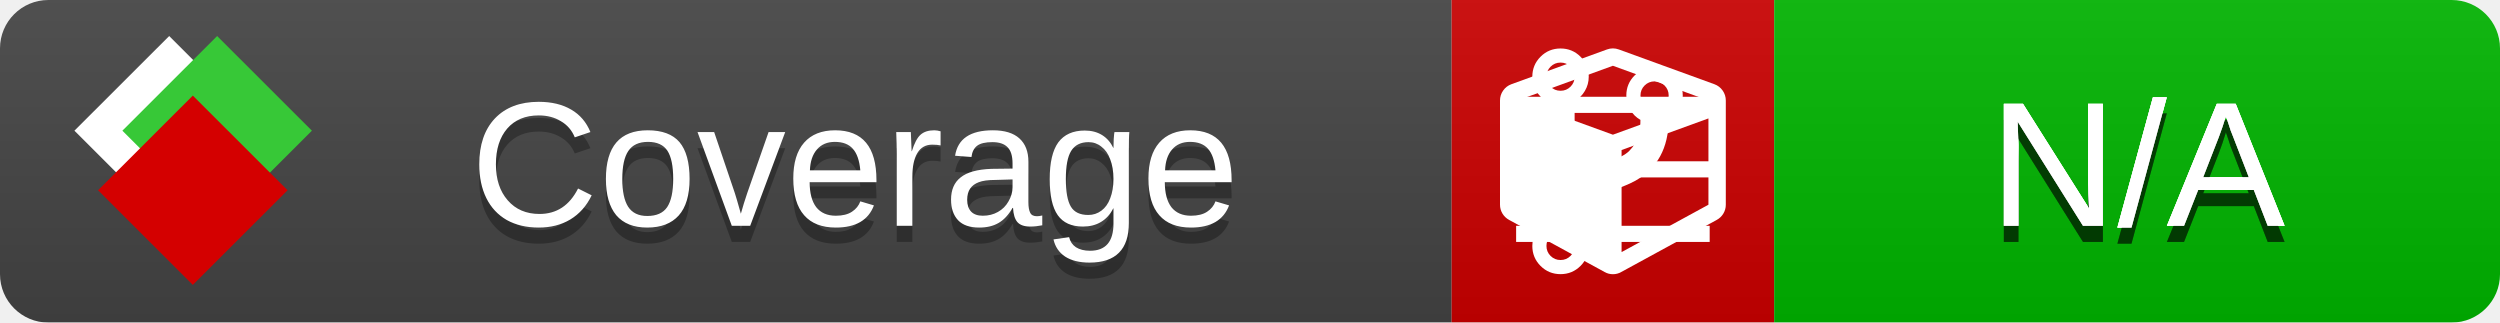
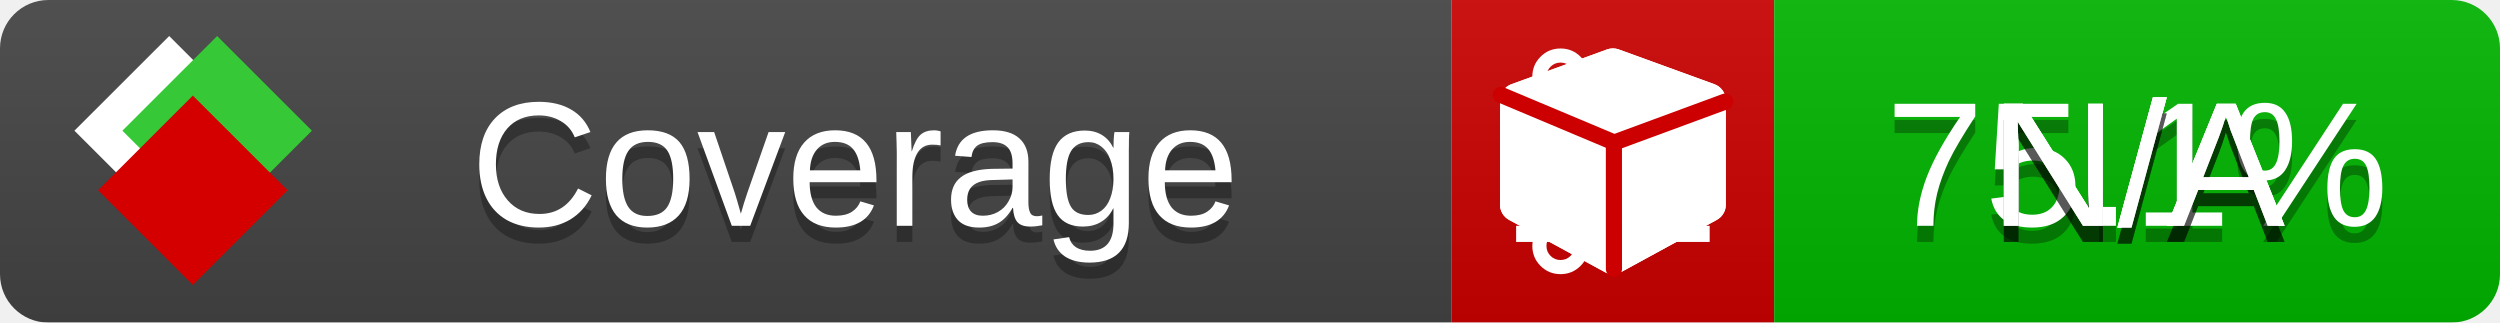
<svg xmlns="http://www.w3.org/2000/svg" xmlns:xlink="http://www.w3.org/1999/xlink" width="155" height="20">
  <style type="text/css">
          
            @keyframes fade1 {
                0% { visibility: visible; opacity: 1; }
-                27% { visibility: visible; opacity: 1; }
-                33% { visibility: hidden; opacity: 0; }
-                60% { visibility: hidden; opacity: 0; }
-                66% { visibility: hidden; opacity: 0; }
-                93% { visibility: hidden; opacity: 0; }
+                23% { visibility: visible; opacity: 1; }
+                25% { visibility: hidden; opacity: 0; }
+                48% { visibility: hidden; opacity: 0; }
+                50% { visibility: hidden; opacity: 0; }
+                73% { visibility: hidden; opacity: 0; }
+                75% { visibility: hidden; opacity: 0; }
+                98% { visibility: hidden; opacity: 0; }
              100% { visibility: visible; opacity: 1; }
            }
            @keyframes fade2 {
                0% { visibility: hidden; opacity: 0; }
-                27% { visibility: hidden; opacity: 0; }
-                33% { visibility: visible; opacity: 1; }
-                60% { visibility: visible; opacity: 1; }
-                66% { visibility: hidden; opacity: 0; }
-                93% { visibility: hidden; opacity: 0; }
+                23% { visibility: hidden; opacity: 0; }
+                25% { visibility: visible; opacity: 1; }
+                48% { visibility: visible; opacity: 1; }
+                50% { visibility: hidden; opacity: 0; }
+                73% { visibility: hidden; opacity: 0; }
+                75% { visibility: hidden; opacity: 0; }
+                98% { visibility: hidden; opacity: 0; }
              100% { visibility: hidden; opacity: 0; }
            }
            @keyframes fade3 {
                0% { visibility: hidden; opacity: 0; }
-                27% { visibility: hidden; opacity: 0; }
-                33% { visibility: hidden; opacity: 0; }
-                60% { visibility: hidden; opacity: 0; }
-                66% { visibility: visible; opacity: 1; }
-                93% { visibility: visible; opacity: 1; }
+                23% { visibility: hidden; opacity: 0; }
+                25% { visibility: hidden; opacity: 0; }
+                48% { visibility: hidden; opacity: 0; }
+                50% { visibility: visible; opacity: 1; }
+                73% { visibility: visible; opacity: 1; }
+                75% { visibility: hidden; opacity: 0; }
+                98% { visibility: hidden; opacity: 0; }
+               100% { visibility: hidden; opacity: 0; }
+             }
+             @keyframes fade4 {
+                 0% { visibility: hidden; opacity: 0; }
+                23% { visibility: hidden; opacity: 0; }
+                25% { visibility: hidden; opacity: 0; }
+                48% { visibility: hidden; opacity: 0; }
+                50% { visibility: hidden; opacity: 0; }
+                73% { visibility: hidden; opacity: 0; }
+                75% { visibility: visible; opacity: 1; }
+                98% { visibility: visible; opacity: 1; }
              100% { visibility: hidden; opacity: 0; }
            }
            .linecoverage {
                animation-duration: 15s;
                animation-name: fade1;
                animation-iteration-count: infinite;
            }
            .branchcoverage {
                animation-duration: 15s;
                animation-name: fade2;
                animation-iteration-count: infinite;
            }
            .methodcoverage {
                animation-duration: 15s;
                animation-name: fade3;
+                 animation-iteration-count: infinite;
+             }
+             .fullmethodcoverage {
+                 animation-duration: 15s;
+                 animation-name: fade4;
                animation-iteration-count: infinite;
            }
          
    </style>
  <defs>
    <linearGradient id="gradient" x2="0" y2="100%">
      <stop offset="0" stop-color="#bbb" stop-opacity=".1" />
      <stop offset="1" stop-opacity=".1" />
    </linearGradient>
    <linearGradient id="c">
      <stop offset="0" stop-color="#d40000" />
      <stop offset="1" stop-color="#ff2a2a" />
    </linearGradient>
    <linearGradient id="a">
      <stop offset="0" stop-color="#e0e0de" />
      <stop offset="1" stop-color="#fff" />
    </linearGradient>
    <linearGradient id="b">
      <stop offset="0" stop-color="#37c837" />
      <stop offset="1" stop-color="#217821" />
    </linearGradient>
    <linearGradient xlink:href="#a" id="e" x1="106.44" x2="69.96" y1="-11.96" y2="-46.84" gradientTransform="matrix(-.8426 -.00045 -.00045 -.8426 -94.27 -75.82)" gradientUnits="userSpaceOnUse" />
    <linearGradient xlink:href="#b" id="f" x1="56.19" x2="77.97" y1="-23.45" y2="10.62" gradientTransform="matrix(.8426 .00045 .00045 .8426 94.27 75.82)" gradientUnits="userSpaceOnUse" />
    <linearGradient xlink:href="#c" id="g" x1="79.98" x2="132.9" y1="10.79" y2="10.79" gradientTransform="matrix(.8426 .00045 .00045 .8426 94.27 75.82)" gradientUnits="userSpaceOnUse" />
    <mask id="mask">
      <rect width="155" height="20" rx="3" fill="#fff" />
    </mask>
    <g id="icon" transform="matrix(.04486 0 0 .04481 -.48 -.63)">
      <rect width="52.92" height="52.92" x="-109.72" y="-27.13" fill="url(#e)" transform="rotate(-135)" />
      <rect width="52.92" height="52.92" x="70.19" y="-39.18" fill="url(#f)" transform="rotate(45)" />
      <rect width="52.92" height="52.92" x="80.05" y="-15.74" fill="url(#g)" transform="rotate(45)" />
    </g>
  </defs>
  <g mask="url(#mask)">
    <rect x="0" y="0" width="90" height="20" fill="#444" />
    <rect x="90" y="0" width="20" height="20" fill="#c00" />
    <rect x="110" y="0" width="45" height="20" fill="#00B600" />
    <rect x="0" y="0" width="155" height="20" fill="url(#gradient)" />
  </g>
  <g>
    <path class="linecoverage" stroke="#fff" d="M94 6.5 h12 M94 10.5 h12 M94 14.5 h12" />
    <path class="branchcoverage" fill="#fff" d="m 97.628,15.247 q 0,-0.364 -0.255,-0.619 -0.255,-0.255 -0.619,-0.255 -0.364,0 -0.619,0.255 -0.255,0.255 -0.255,0.619 0,0.364 0.255,0.619 0.255,0.255 0.619,0.255 0.364,0 0.619,-0.255 0.255,-0.255 0.255,-0.619 z m 0,-10.493 q 0,-0.364 -0.255,-0.619 -0.255,-0.255 -0.619,-0.255 -0.364,0 -0.619,0.255 -0.255,0.255 -0.255,0.619 0,0.364 0.255,0.619 0.255,0.255 0.619,0.255 0.364,0 0.619,-0.255 0.255,-0.255 0.255,-0.619 z m 5.83,1.166 q 0,-0.364 -0.255,-0.619 -0.255,-0.255 -0.619,-0.255 -0.364,0 -0.619,0.255 -0.255,0.255 -0.255,0.619 0,0.364 0.255,0.619 0.255,0.255 0.619,0.255 0.364,0 0.619,-0.255 0.255,-0.255 0.255,-0.619 z m 0.874,0 q 0,0.474 -0.237,0.879 -0.237,0.405 -0.638,0.633 -0.018,2.614 -2.059,3.771 -0.619,0.346 -1.849,0.738 -1.166,0.364 -1.544,0.647 -0.378,0.282 -0.378,0.911 l 0,0.237 q 0.401,0.228 0.638,0.633 0.237,0.405 0.237,0.879 0,0.729 -0.51,1.239 -0.51,0.51 -1.239,0.51 -0.729,0 -1.239,-0.51 -0.51,-0.51 -0.51,-1.239 0,-0.474 0.237,-0.879 0.237,-0.405 0.638,-0.633 l 0,-7.469 q -0.401,-0.228 -0.638,-0.633 -0.237,-0.405 -0.237,-0.879 0,-0.729 0.51,-1.239 0.51,-0.51 1.239,-0.51 0.729,0 1.239,0.51 0.51,0.51 0.51,1.239 0,0.474 -0.237,0.879 -0.237,0.405 -0.638,0.633 l 0,4.527 q 0.492,-0.237 1.403,-0.519 0.501,-0.155 0.797,-0.269 0.296,-0.114 0.642,-0.282 0.346,-0.169 0.537,-0.36 0.191,-0.191 0.369,-0.465 0.178,-0.273 0.255,-0.633 0.077,-0.36 0.077,-0.833 -0.401,-0.228 -0.638,-0.633 -0.237,-0.405 -0.237,-0.879 0,-0.729 0.51,-1.239 0.51,-0.51 1.239,-0.51 0.729,0 1.239,0.51 0.51,0.51 0.51,1.239 z" />
    <path class="methodcoverage" fill="#fff" d="m 100.538,15.629 5.385,-2.936 v -5.351 l -5.385,1.96 z M 100,8.351 105.873,6.214 100,4.077 94.127,6.214 Z m 7,-2.12 v 6.462 q 0,0.294 -0.151,0.547 -0.151,0.252 -0.412,0.395 l -5.923,3.231 q -0.236,0.135 -0.513,0.135 -0.278,0 -0.513,-0.135 l -5.923,-3.231 Q 93.303,13.492 93.151,13.239 93,12.987 93,12.692 v -6.462 q 0,-0.337 0.194,-0.614 0.194,-0.278 0.513,-0.395 l 5.923,-2.154 q 0.185,-0.067 0.37,-0.067 0.185,0 0.37,0.067 l 5.923,2.154 q 0.32,0.118 0.513,0.395 Q 107,5.894 107,6.231 Z" />
+     <path class="fullmethodcoverage" fill="#fff" d="m 107,6.231 v 6.462 c 0,0.196 -0.051,0.379 -0.151,0.547 -0.101,0.168 -0.238,0.3 -0.412,0.395 l -5.923,3.231 c -0.157,0.09 -0.328,0.135 -0.513,0.135 -0.185,0 -0.356,-0.045 -0.513,-0.135 l -5.923,-3.231 C 93.39,13.539 93.252,13.407 93.151,13.239 93.05,13.071 93,12.889 93,12.692 v -6.462 c 0,-0.224 0.065,-0.429 0.194,-0.614 0.129,-0.185 0.3,-0.317 0.513,-0.395 l 5.923,-2.154 c 0.123,-0.045 0.247,-0.067 0.37,-0.067 0.123,0 0.247,0.022 0.37,0.067 l 5.923,2.154 c 0.213,0.079 0.384,0.21 0.513,0.395 0.129,0.185 0.194,0.39 0.194,0.614 z" />
+     <path class="fullmethodcoverage" style="fill:none;stroke:#cc0000;stroke-width:1;stroke-linecap:round;stroke-dasharray:none;stroke-opacity:1" d="m 100.064,16.677 -0.002,-7.833 6.906,-2.547" />
+     <path class="fullmethodcoverage" style="fill:none;stroke:#cc0000;stroke-width:1;stroke-linecap:round;stroke-dasharray:none;stroke-opacity:1" d="M 99.914,8.765 93.052,5.882" />
  </g>
  <g fill="#fff" text-anchor="middle" font-family="Verdana,Arial,Geneva,sans-serif" font-size="11">
    <a xlink:href="https://github.com/danielpalme/ReportGenerator" target="_top">
      <use xlink:href="#icon" transform="translate(3,1) scale(3.5)" />
    </a>
    <text x="53" y="15" fill="#010101" fill-opacity=".3">Coverage</text>
    <text x="53" y="14" fill="#fff">Coverage</text>
-     <text class="linecoverage" x="132.5" y="15" fill="#010101" fill-opacity=".3">N/A</text>
-     <text class="linecoverage" x="132.5" y="14">N/A</text>
+     <text class="linecoverage" x="132.5" y="15" fill="#010101" fill-opacity=".3">75.1%</text>
+     <text class="linecoverage" x="132.5" y="14">75.1%</text>
    <text class="branchcoverage" x="132.5" y="15" fill="#010101" fill-opacity=".3">N/A</text>
    <text class="branchcoverage" x="132.5" y="14">N/A</text>
    <text class="methodcoverage" x="132.5" y="15" fill="#010101" fill-opacity=".3">N/A</text>
    <text class="methodcoverage" x="132.5" y="14">N/A</text>
+     <text class="fullmethodcoverage" x="132.5" y="15" fill="#010101" fill-opacity=".3">N/A</text>
+     <text class="fullmethodcoverage" x="132.5" y="14">N/A</text>
  </g>
  <g>
    <rect class="linecoverage" x="90" y="0" width="65" height="20" fill-opacity="0" />
    <rect class="branchcoverage" x="90" y="0" width="65" height="20" fill-opacity="0" />
    <rect class="methodcoverage" x="90" y="0" width="65" height="20" fill-opacity="0" />
+     <rect class="fullmethodcoverage" x="90" y="0" width="65" height="20" fill-opacity="0" />
  </g>
</svg>
